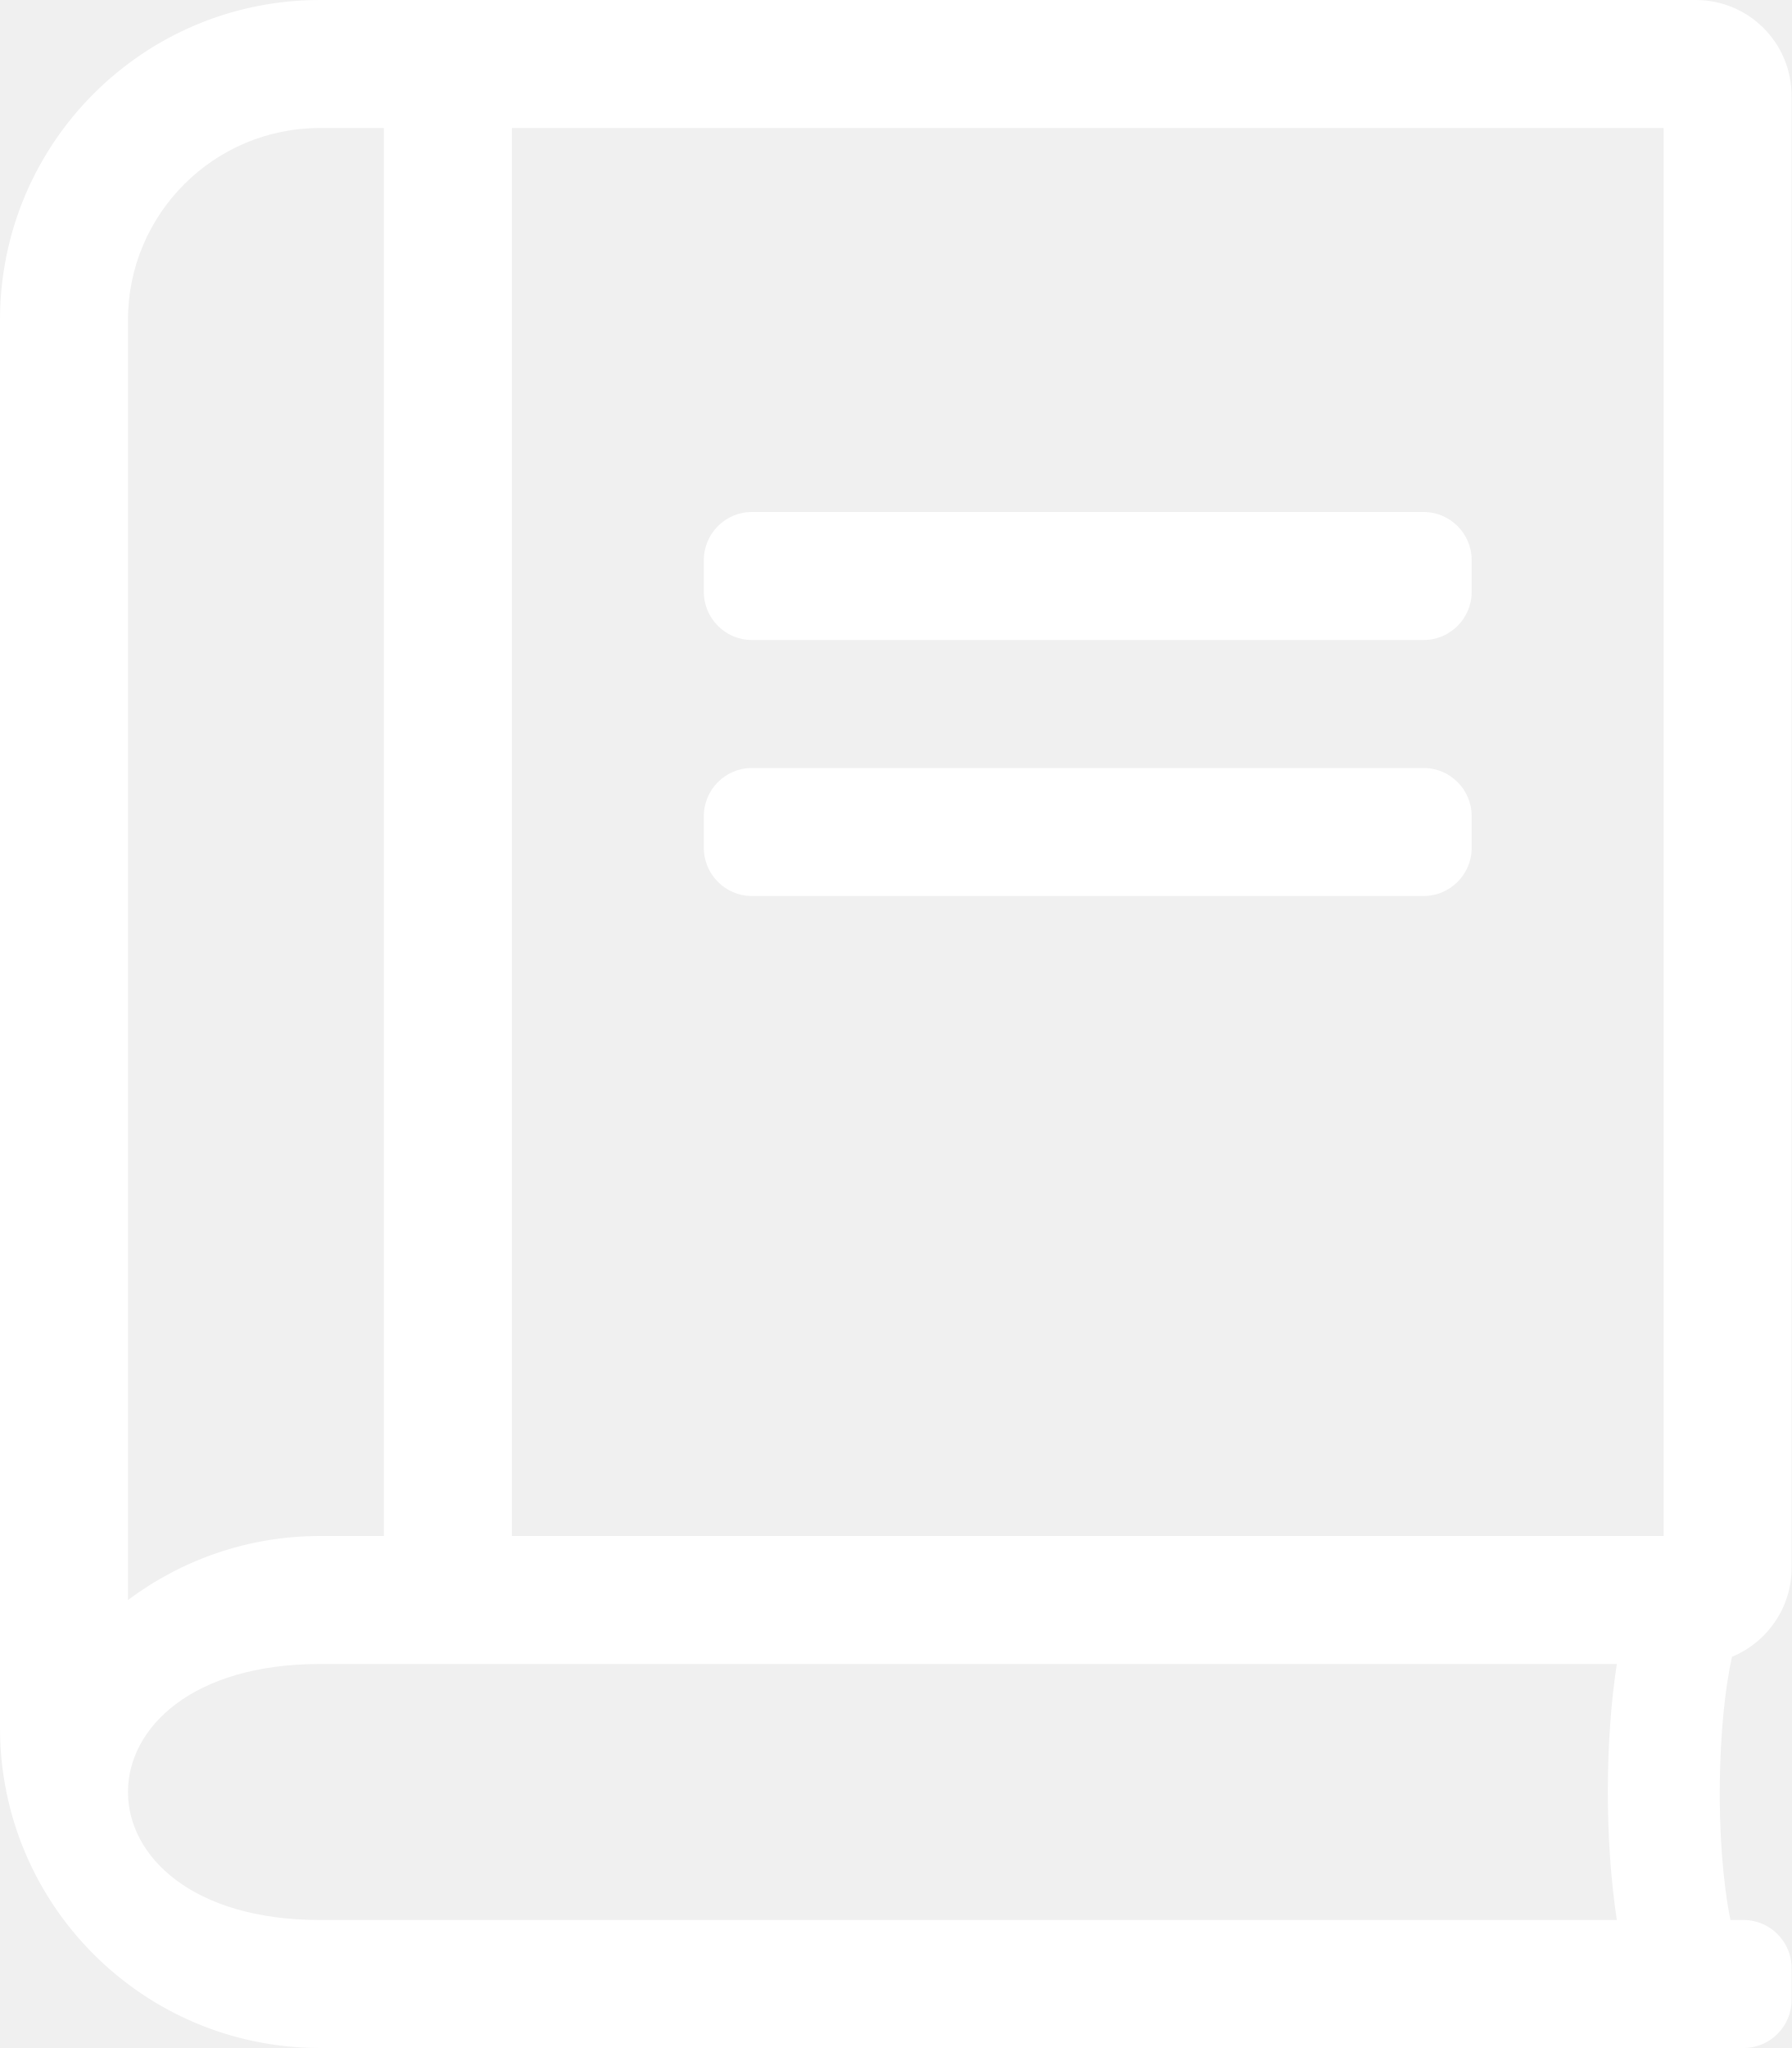
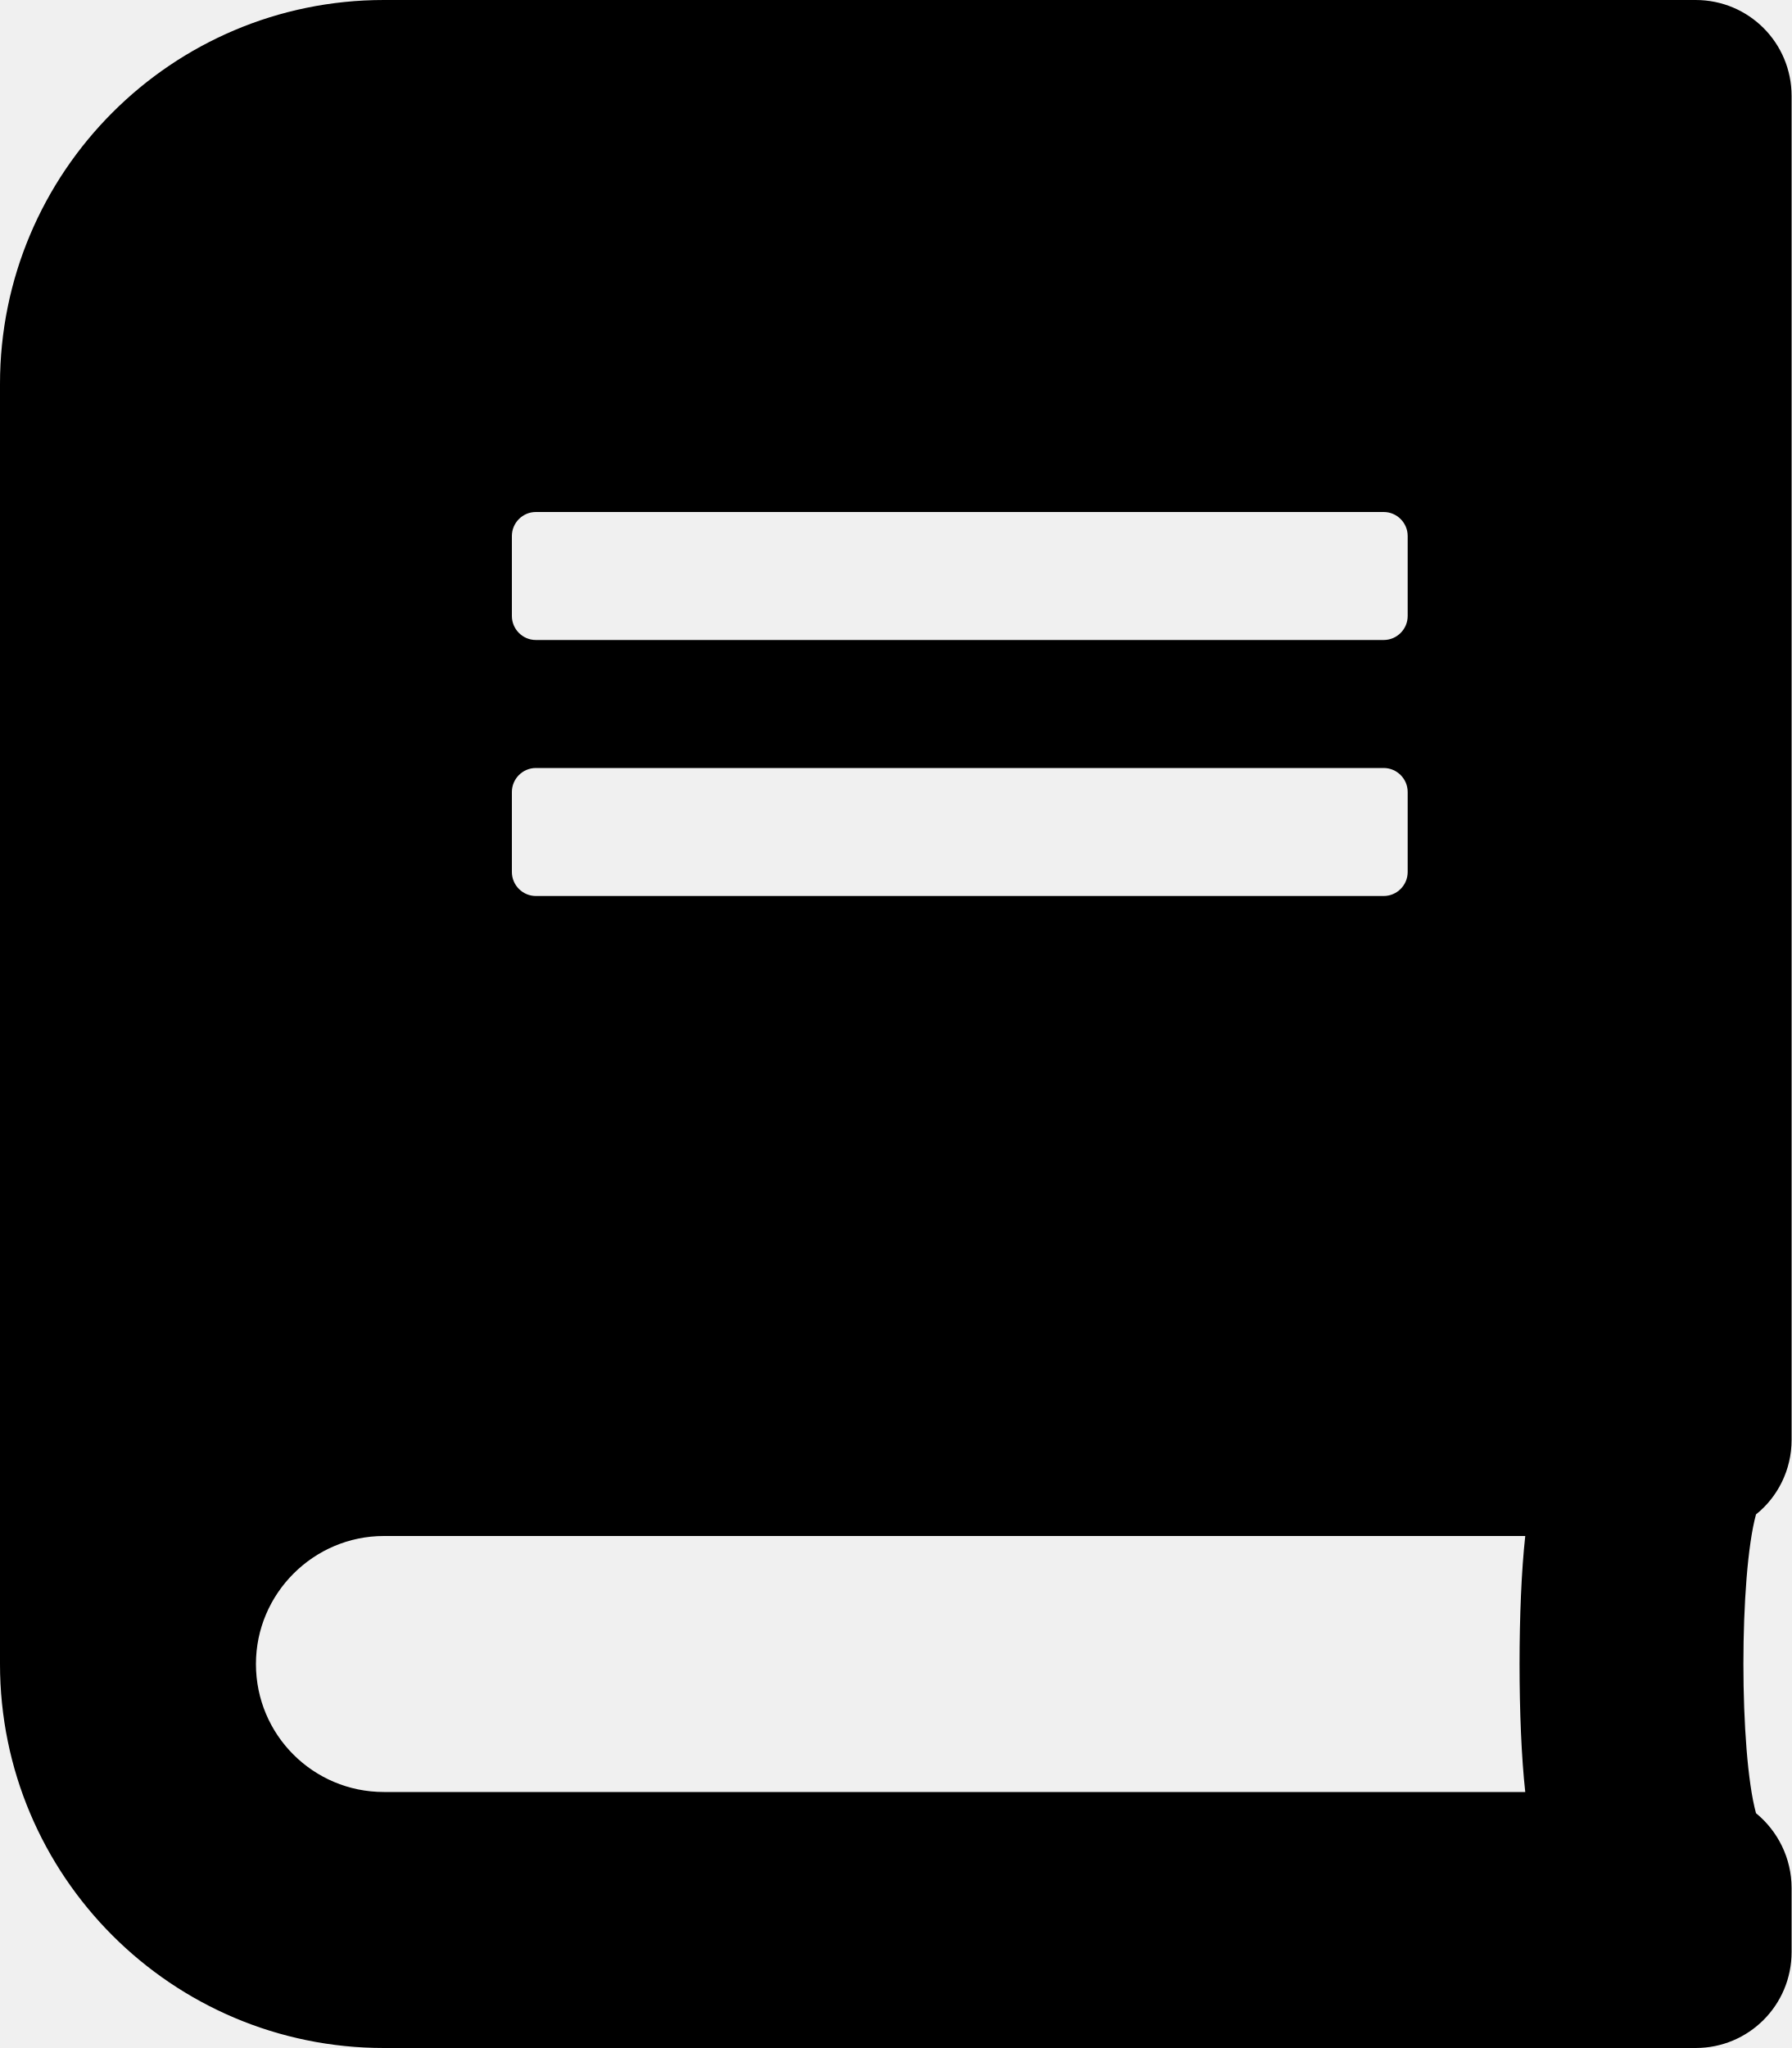
<svg xmlns="http://www.w3.org/2000/svg" viewBox="0 0 448 512">
-   <path fill="#fff" d="M356 160H188c-6.6 0-12-5.4-12-12v-8c0-6.6 5.4-12 12-12h168c6.6 0 12 5.4 12 12v8c0 6.6-5.4 12-12 12zm12 52v-8c0-6.6-5.4-12-12-12H188c-6.6 0-12 5.4-12 12v8c0 6.6 5.4 12 12 12h168c6.6 0 12-5.4 12-12zm64.7 268h3.3c6.6 0 12 5.4 12 12v8c0 6.6-5.4 12-12 12H80c-44.2 0-80-35.8-80-80V80C0 35.8 35.8 0 80 0h344c13.3 0 24 10.7 24 24v368c0 10-6.2 18.6-14.9 22.2-3.6 16.1-4.4 45.6-.4 65.8zM128 384h288V32H128v352zm-96 16c13.4-10 30-16 48-16h16V32H80c-26.5 0-48 21.5-48 48v320zm372.3 80c-3.1-20.4-2.9-45.2 0-64H80c-64 0-64 64 0 64h324.3z" />
+   <path d="M448 360V24c0-13.3-10.7-24-24-24H96C43 0 0 43 0 96v320c0 53 43 96 96 96h328c13.3 0 24-10.7 24-24v-16c0-7.5-3.5-14.3-8.9-18.7-4.2-15.4-4.2-59.3 0-74.7 5.4-4.3 8.9-11.1 8.9-18.6zM128 134c0-3.3 2.7-6 6-6h212c3.3 0 6 2.7 6 6v20c0 3.3-2.7 6-6 6H134c-3.3 0-6-2.7-6-6v-20zm0 64c0-3.3 2.7-6 6-6h212c3.3 0 6 2.7 6 6v20c0 3.3-2.7 6-6 6H134c-3.3 0-6-2.7-6-6v-20zm253.4 250H96c-17.7 0-32-14.3-32-32 0-17.6 14.4-32 32-32h285.4c-1.9 17.1-1.9 46.9 0 64z" />
</svg>
